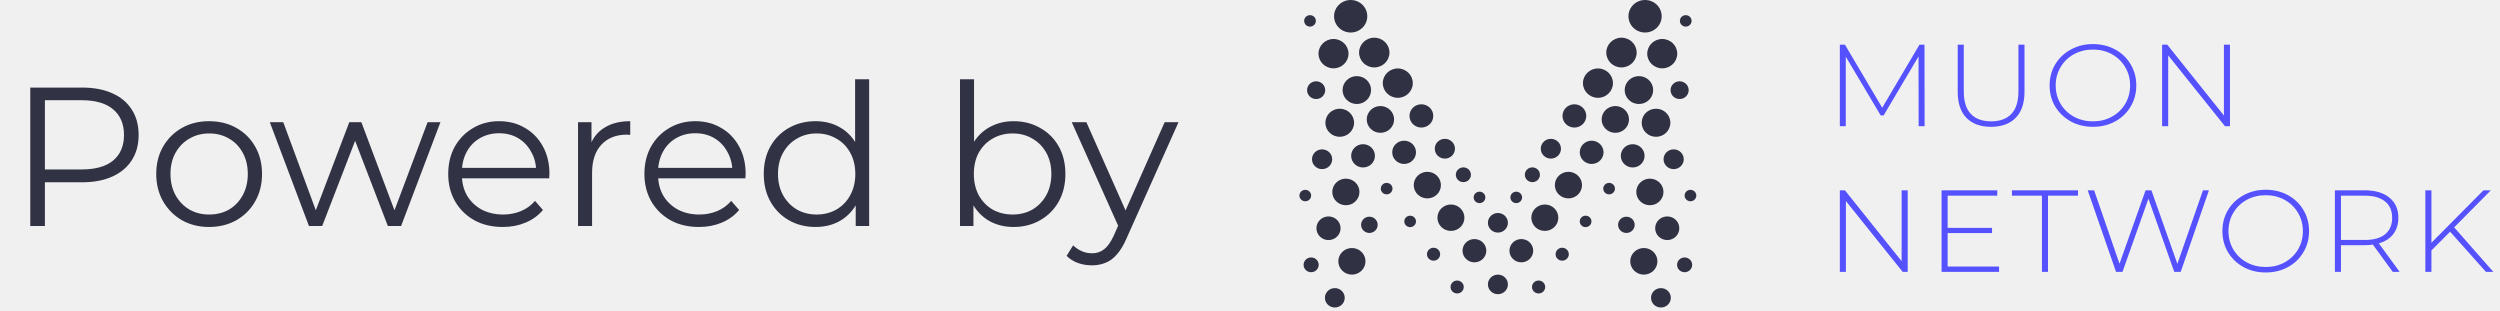
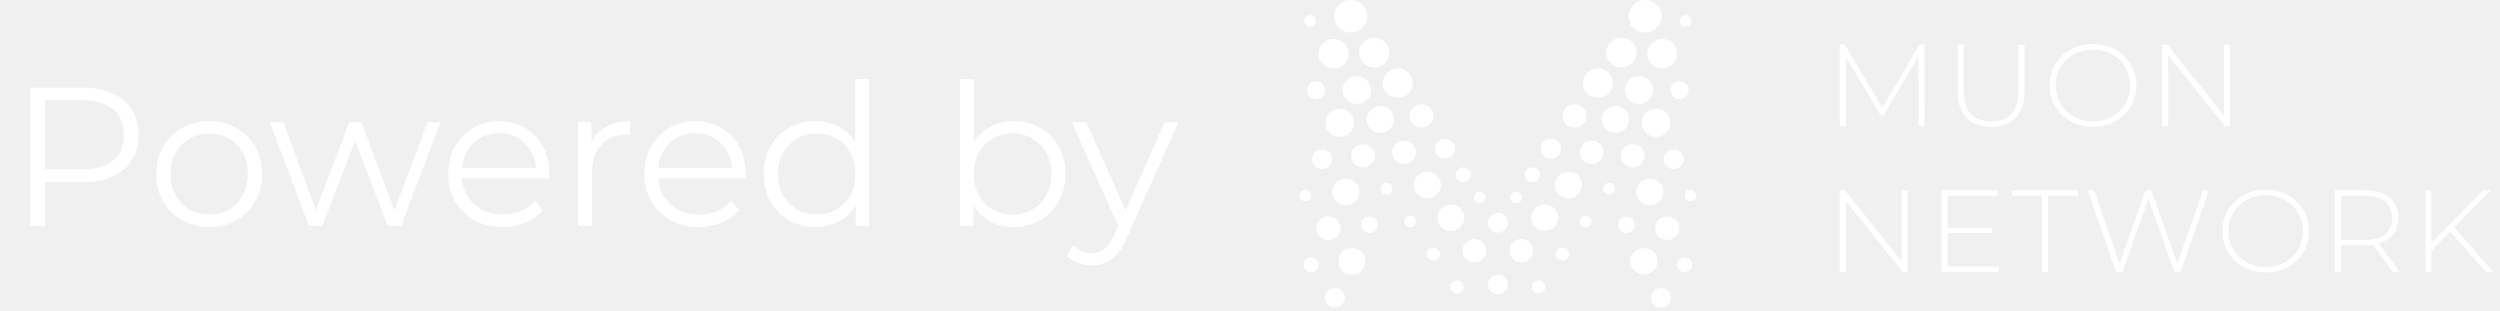
<svg xmlns="http://www.w3.org/2000/svg" width="177" height="22" viewBox="0 0 177 22" fill="none">
-   <path d="M2.143 16V6.2H5.811C6.642 6.2 7.356 6.335 7.953 6.606C8.55 6.867 9.008 7.25 9.325 7.754C9.652 8.249 9.815 8.851 9.815 9.56C9.815 10.251 9.652 10.848 9.325 11.352C9.008 11.847 8.55 12.229 7.953 12.5C7.356 12.771 6.642 12.906 5.811 12.906H2.717L3.179 12.416V16H2.143ZM3.179 12.5L2.717 11.996H5.783C6.763 11.996 7.505 11.786 8.009 11.366C8.522 10.937 8.779 10.335 8.779 9.56C8.779 8.776 8.522 8.169 8.009 7.74C7.505 7.311 6.763 7.096 5.783 7.096H2.717L3.179 6.606V12.5ZM14.8 16.07C14.091 16.07 13.451 15.911 12.882 15.594C12.322 15.267 11.879 14.824 11.552 14.264C11.225 13.695 11.062 13.046 11.062 12.318C11.062 11.581 11.225 10.932 11.552 10.372C11.879 9.812 12.322 9.373 12.882 9.056C13.442 8.739 14.081 8.58 14.8 8.58C15.528 8.58 16.172 8.739 16.732 9.056C17.301 9.373 17.745 9.812 18.062 10.372C18.389 10.932 18.552 11.581 18.552 12.318C18.552 13.046 18.389 13.695 18.062 14.264C17.745 14.824 17.301 15.267 16.732 15.594C16.163 15.911 15.519 16.07 14.8 16.07ZM14.8 15.188C15.332 15.188 15.803 15.071 16.214 14.838C16.625 14.595 16.947 14.259 17.18 13.83C17.423 13.391 17.544 12.887 17.544 12.318C17.544 11.739 17.423 11.235 17.18 10.806C16.947 10.377 16.625 10.045 16.214 9.812C15.803 9.569 15.337 9.448 14.814 9.448C14.291 9.448 13.825 9.569 13.414 9.812C13.003 10.045 12.677 10.377 12.434 10.806C12.191 11.235 12.07 11.739 12.07 12.318C12.07 12.887 12.191 13.391 12.434 13.83C12.677 14.259 13.003 14.595 13.414 14.838C13.825 15.071 14.287 15.188 14.8 15.188ZM21.874 16L19.102 8.65H20.054L22.574 15.468H22.14L24.73 8.65H25.584L28.146 15.468H27.712L30.274 8.65H31.184L28.398 16H27.46L24.996 9.588H25.29L22.812 16H21.874ZM35.598 16.07C34.833 16.07 34.16 15.911 33.582 15.594C33.003 15.267 32.55 14.824 32.224 14.264C31.897 13.695 31.734 13.046 31.734 12.318C31.734 11.59 31.888 10.946 32.196 10.386C32.513 9.826 32.943 9.387 33.484 9.07C34.035 8.743 34.651 8.58 35.332 8.58C36.023 8.58 36.634 8.739 37.166 9.056C37.707 9.364 38.132 9.803 38.44 10.372C38.748 10.932 38.902 11.581 38.902 12.318C38.902 12.365 38.897 12.416 38.888 12.472C38.888 12.519 38.888 12.57 38.888 12.626H32.49V11.884H38.356L37.964 12.178C37.964 11.646 37.847 11.175 37.614 10.764C37.39 10.344 37.082 10.017 36.69 9.784C36.298 9.551 35.845 9.434 35.332 9.434C34.828 9.434 34.375 9.551 33.974 9.784C33.572 10.017 33.26 10.344 33.036 10.764C32.812 11.184 32.7 11.665 32.7 12.206V12.36C32.7 12.92 32.821 13.415 33.064 13.844C33.316 14.264 33.661 14.595 34.1 14.838C34.548 15.071 35.056 15.188 35.626 15.188C36.074 15.188 36.489 15.109 36.872 14.95C37.264 14.791 37.6 14.549 37.88 14.222L38.44 14.866C38.113 15.258 37.703 15.557 37.208 15.762C36.722 15.967 36.186 16.07 35.598 16.07ZM40.925 16V8.65H41.877V10.652L41.779 10.302C41.984 9.742 42.33 9.317 42.815 9.028C43.3 8.729 43.902 8.58 44.621 8.58V9.546C44.584 9.546 44.546 9.546 44.509 9.546C44.472 9.537 44.434 9.532 44.397 9.532C43.622 9.532 43.016 9.77 42.577 10.246C42.138 10.713 41.919 11.38 41.919 12.248V16H40.925ZM49.489 16.07C48.723 16.07 48.051 15.911 47.472 15.594C46.894 15.267 46.441 14.824 46.114 14.264C45.788 13.695 45.624 13.046 45.624 12.318C45.624 11.59 45.779 10.946 46.087 10.386C46.404 9.826 46.833 9.387 47.374 9.07C47.925 8.743 48.541 8.58 49.222 8.58C49.913 8.58 50.525 8.739 51.056 9.056C51.598 9.364 52.023 9.803 52.331 10.372C52.639 10.932 52.792 11.581 52.792 12.318C52.792 12.365 52.788 12.416 52.779 12.472C52.779 12.519 52.779 12.57 52.779 12.626H46.38V11.884H52.246L51.855 12.178C51.855 11.646 51.738 11.175 51.505 10.764C51.281 10.344 50.972 10.017 50.581 9.784C50.188 9.551 49.736 9.434 49.222 9.434C48.718 9.434 48.266 9.551 47.864 9.784C47.463 10.017 47.151 10.344 46.926 10.764C46.703 11.184 46.59 11.665 46.59 12.206V12.36C46.59 12.92 46.712 13.415 46.955 13.844C47.206 14.264 47.552 14.595 47.99 14.838C48.438 15.071 48.947 15.188 49.517 15.188C49.965 15.188 50.38 15.109 50.763 14.95C51.154 14.791 51.49 14.549 51.77 14.222L52.331 14.866C52.004 15.258 51.593 15.557 51.099 15.762C50.613 15.967 50.077 16.07 49.489 16.07ZM57.742 16.07C57.042 16.07 56.412 15.911 55.852 15.594C55.301 15.277 54.867 14.838 54.55 14.278C54.232 13.709 54.074 13.055 54.074 12.318C54.074 11.571 54.232 10.918 54.55 10.358C54.867 9.798 55.301 9.364 55.852 9.056C56.412 8.739 57.042 8.58 57.742 8.58C58.386 8.58 58.96 8.725 59.464 9.014C59.977 9.303 60.383 9.728 60.682 10.288C60.99 10.839 61.144 11.515 61.144 12.318C61.144 13.111 60.994 13.788 60.696 14.348C60.397 14.908 59.991 15.337 59.478 15.636C58.974 15.925 58.395 16.07 57.742 16.07ZM57.812 15.188C58.334 15.188 58.801 15.071 59.212 14.838C59.632 14.595 59.958 14.259 60.192 13.83C60.434 13.391 60.556 12.887 60.556 12.318C60.556 11.739 60.434 11.235 60.192 10.806C59.958 10.377 59.632 10.045 59.212 9.812C58.801 9.569 58.334 9.448 57.812 9.448C57.298 9.448 56.836 9.569 56.426 9.812C56.015 10.045 55.688 10.377 55.446 10.806C55.203 11.235 55.082 11.739 55.082 12.318C55.082 12.887 55.203 13.391 55.446 13.83C55.688 14.259 56.015 14.595 56.426 14.838C56.836 15.071 57.298 15.188 57.812 15.188ZM60.584 16V13.788L60.682 12.304L60.542 10.82V5.612H61.536V16H60.584ZM71.762 16.07C71.118 16.07 70.539 15.925 70.026 15.636C69.513 15.337 69.107 14.908 68.808 14.348C68.509 13.788 68.36 13.111 68.36 12.318C68.36 11.515 68.509 10.839 68.808 10.288C69.116 9.728 69.527 9.303 70.04 9.014C70.553 8.725 71.127 8.58 71.762 8.58C72.462 8.58 73.087 8.739 73.638 9.056C74.198 9.364 74.637 9.798 74.954 10.358C75.271 10.918 75.43 11.571 75.43 12.318C75.43 13.055 75.271 13.709 74.954 14.278C74.637 14.838 74.198 15.277 73.638 15.594C73.087 15.911 72.462 16.07 71.762 16.07ZM67.968 16V5.612H68.962V10.82L68.822 12.304L68.92 13.788V16H67.968ZM71.692 15.188C72.215 15.188 72.681 15.071 73.092 14.838C73.503 14.595 73.829 14.259 74.072 13.83C74.315 13.391 74.436 12.887 74.436 12.318C74.436 11.739 74.315 11.235 74.072 10.806C73.829 10.377 73.503 10.045 73.092 9.812C72.681 9.569 72.215 9.448 71.692 9.448C71.169 9.448 70.698 9.569 70.278 9.812C69.867 10.045 69.541 10.377 69.298 10.806C69.065 11.235 68.948 11.739 68.948 12.318C68.948 12.887 69.065 13.391 69.298 13.83C69.541 14.259 69.867 14.595 70.278 14.838C70.698 15.071 71.169 15.188 71.692 15.188ZM77.307 18.786C76.962 18.786 76.631 18.73 76.313 18.618C76.005 18.506 75.739 18.338 75.515 18.114L75.977 17.372C76.164 17.549 76.365 17.685 76.579 17.778C76.803 17.881 77.051 17.932 77.321 17.932C77.648 17.932 77.928 17.839 78.161 17.652C78.404 17.475 78.633 17.157 78.847 16.7L79.323 15.622L79.435 15.468L82.459 8.65H83.439L79.757 16.882C79.552 17.358 79.323 17.736 79.071 18.016C78.829 18.296 78.563 18.492 78.273 18.604C77.984 18.725 77.662 18.786 77.307 18.786ZM79.267 16.21L75.879 8.65H76.915L79.911 15.398L79.267 16.21Z" fill="#323245" />
-   <g clip-path="url(#clip0_3171_4909)">
-     <path d="M135.84 8.937L135.832 3.996L133.362 8.17H133.151L130.681 4.012V8.937H130.26V3.162H130.622L133.261 7.626L135.899 3.162H136.253L136.262 8.937H135.84ZM140.966 8.979C140.219 8.979 139.637 8.767 139.221 8.343C138.811 7.92 138.606 7.301 138.606 6.487V3.162H139.036V6.471C139.036 7.18 139.201 7.711 139.533 8.063C139.865 8.415 140.345 8.591 140.974 8.591C141.598 8.591 142.076 8.415 142.408 8.063C142.739 7.711 142.905 7.18 142.905 6.471V3.162H143.335V6.487C143.335 7.301 143.127 7.92 142.711 8.343C142.295 8.767 141.713 8.979 140.966 8.979ZM148.182 8.979C147.603 8.979 147.08 8.852 146.614 8.599C146.147 8.341 145.779 7.989 145.509 7.543C145.245 7.098 145.113 6.6 145.113 6.05C145.113 5.5 145.245 5.002 145.509 4.557C145.779 4.111 146.147 3.762 146.614 3.509C147.08 3.25 147.603 3.121 148.182 3.121C148.76 3.121 149.283 3.248 149.75 3.501C150.216 3.754 150.581 4.103 150.845 4.548C151.115 4.994 151.25 5.494 151.25 6.05C151.25 6.605 151.115 7.106 150.845 7.551C150.581 7.997 150.216 8.346 149.75 8.599C149.283 8.852 148.76 8.979 148.182 8.979ZM148.182 8.591C148.676 8.591 149.123 8.481 149.522 8.261C149.921 8.041 150.236 7.738 150.466 7.353C150.697 6.963 150.812 6.528 150.812 6.05C150.812 5.571 150.697 5.14 150.466 4.755C150.236 4.364 149.921 4.059 149.522 3.839C149.123 3.619 148.676 3.509 148.182 3.509C147.687 3.509 147.237 3.619 146.833 3.839C146.434 4.059 146.119 4.364 145.889 4.755C145.658 5.14 145.543 5.571 145.543 6.05C145.543 6.528 145.658 6.963 145.889 7.353C146.119 7.738 146.434 8.041 146.833 8.261C147.237 8.481 147.687 8.591 148.182 8.591ZM157.883 3.162V8.937H157.529L153.508 3.921V8.937H153.078V3.162H153.441L157.453 8.178V3.162H157.883ZM135.065 13.475V19.25H134.711L130.69 14.234V19.25H130.26V13.475H130.622L134.635 18.491V13.475H135.065ZM141.534 18.87V19.25H137.463V13.475H141.408V13.854H137.892V16.131H141.037V16.503H137.892V18.87H141.534ZM144.568 13.854H142.444V13.475H147.123V13.854H144.998V19.25H144.568V13.854ZM156.392 13.475L154.394 19.25H153.938L152.109 14.069L150.272 19.25H149.816L147.81 13.475H148.265L150.061 18.672L151.907 13.475H152.32L154.158 18.681L155.97 13.475H156.392ZM160.414 19.291C159.835 19.291 159.312 19.165 158.846 18.912C158.38 18.653 158.011 18.301 157.742 17.856C157.478 17.41 157.346 16.912 157.346 16.362C157.346 15.812 157.478 15.315 157.742 14.869C158.011 14.424 158.38 14.074 158.846 13.821C159.312 13.563 159.835 13.434 160.414 13.434C160.993 13.434 161.515 13.56 161.982 13.813C162.448 14.066 162.813 14.415 163.077 14.861C163.347 15.306 163.482 15.807 163.482 16.362C163.482 16.918 163.347 17.418 163.077 17.864C162.813 18.309 162.448 18.659 161.982 18.912C161.515 19.165 160.993 19.291 160.414 19.291ZM160.414 18.903C160.909 18.903 161.355 18.793 161.754 18.573C162.153 18.353 162.468 18.051 162.698 17.666C162.929 17.275 163.044 16.841 163.044 16.362C163.044 15.884 162.929 15.452 162.698 15.067C162.468 14.677 162.153 14.371 161.754 14.151C161.355 13.931 160.909 13.821 160.414 13.821C159.919 13.821 159.47 13.931 159.065 14.151C158.666 14.371 158.351 14.677 158.121 15.067C157.891 15.452 157.775 15.884 157.775 16.362C157.775 16.841 157.891 17.275 158.121 17.666C158.351 18.051 158.666 18.353 159.065 18.573C159.47 18.793 159.919 18.903 160.414 18.903ZM169.408 19.25L168 17.319C167.792 17.347 167.601 17.361 167.427 17.361H165.741V19.25H165.311V13.475H167.427C168.168 13.475 168.75 13.648 169.172 13.995C169.593 14.336 169.804 14.811 169.804 15.422C169.804 15.878 169.683 16.263 169.441 16.577C169.205 16.885 168.865 17.102 168.421 17.229L169.896 19.25H169.408ZM167.427 16.989C168.056 16.989 168.536 16.855 168.868 16.585C169.2 16.31 169.365 15.922 169.365 15.422C169.365 14.921 169.2 14.536 168.868 14.267C168.536 13.992 168.056 13.854 167.427 13.854H165.741V16.989H167.427ZM173.469 16.404L172.145 17.732V19.25H171.715V13.475H172.145V17.187L175.829 13.475H176.352L173.755 16.098L176.529 19.25H176.006L173.469 16.404Z" fill="#5551FF" />
-     <path d="M92.414 14.25C92.643 14.25 92.829 14.069 92.829 13.845C92.829 13.621 92.643 13.44 92.414 13.44C92.186 13.44 92 13.621 92 13.845C92 14.069 92.186 14.25 92.414 14.25Z" fill="#313144" />
-     <path d="M98.175 13.76C98.403 13.76 98.589 13.578 98.589 13.354C98.589 13.13 98.403 12.949 98.175 12.949C97.946 12.949 97.76 13.13 97.76 13.354C97.76 13.578 97.946 13.76 98.175 13.76Z" fill="#313144" />
-     <path d="M99.839 16.081C100.067 16.081 100.253 15.9 100.253 15.676C100.253 15.452 100.067 15.271 99.839 15.271C99.61 15.271 99.424 15.452 99.424 15.676C99.424 15.9 99.61 16.081 99.839 16.081Z" fill="#313144" />
-     <path d="M104.75 14.381C104.979 14.381 105.165 14.2 105.165 13.976C105.165 13.752 104.979 13.57 104.75 13.57C104.521 13.57 104.336 13.752 104.336 13.976C104.336 14.2 104.521 14.381 104.75 14.381Z" fill="#313144" />
-     <path d="M92.748 1.884C92.977 1.884 93.163 1.702 93.163 1.478C93.163 1.254 92.977 1.073 92.748 1.073C92.519 1.073 92.334 1.254 92.334 1.478C92.334 1.702 92.519 1.884 92.748 1.884Z" fill="#313144" />
-     <path d="M93.183 7.011C93.537 7.011 93.825 6.729 93.825 6.383C93.825 6.036 93.537 5.755 93.183 5.755C92.829 5.755 92.541 6.036 92.541 6.383C92.541 6.729 92.829 7.011 93.183 7.011Z" fill="#313144" />
-     <path d="M103.607 12.896C103.902 12.896 104.141 12.662 104.141 12.373C104.141 12.084 103.902 11.85 103.607 11.85C103.312 11.85 103.072 12.084 103.072 12.373C103.072 12.662 103.312 12.896 103.607 12.896Z" fill="#313144" />
-     <path d="M92.829 19.273C93.124 19.273 93.363 19.039 93.363 18.75C93.363 18.461 93.124 18.227 92.829 18.227C92.533 18.227 92.294 18.461 92.294 18.75C92.294 19.039 92.533 19.273 92.829 19.273Z" fill="#313144" />
-     <path d="M96.952 16.493C97.277 16.493 97.54 16.236 97.54 15.918C97.54 15.6 97.277 15.342 96.952 15.342C96.627 15.342 96.364 15.6 96.364 15.918C96.364 16.236 96.627 16.493 96.952 16.493Z" fill="#313144" />
-     <path d="M101.496 18.456C101.754 18.456 101.963 18.251 101.963 17.998C101.963 17.745 101.754 17.54 101.496 17.54C101.237 17.54 101.028 17.745 101.028 17.998C101.028 18.251 101.237 18.456 101.496 18.456Z" fill="#313144" />
-     <path d="M94.506 21.771C94.893 21.771 95.207 21.464 95.207 21.085C95.207 20.705 94.893 20.398 94.506 20.398C94.118 20.398 93.804 20.705 93.804 21.085C93.804 21.464 94.118 21.771 94.506 21.771Z" fill="#313144" />
-     <path d="M97.299 4.774C97.893 4.774 98.375 4.303 98.375 3.721C98.375 3.14 97.893 2.668 97.299 2.668C96.705 2.668 96.223 3.14 96.223 3.721C96.223 4.303 96.705 4.774 97.299 4.774Z" fill="#313144" />
-     <path d="M95.628 2.302C96.278 2.302 96.804 1.787 96.804 1.151C96.804 0.515 96.278 0 95.628 0C94.979 0 94.452 0.515 94.452 1.151C94.452 1.787 94.979 2.302 95.628 2.302Z" fill="#313144" />
-     <path d="M96.063 7.364C96.62 7.364 97.072 6.922 97.072 6.376C97.072 5.831 96.62 5.389 96.063 5.389C95.505 5.389 95.054 5.831 95.054 6.376C95.054 6.922 95.505 7.364 96.063 7.364Z" fill="#313144" />
-     <path d="M98.963 6.926C99.55 6.926 100.026 6.46 100.026 5.886C100.026 5.312 99.55 4.846 98.963 4.846C98.377 4.846 97.901 5.312 97.901 5.886C97.901 6.46 98.377 6.926 98.963 6.926Z" fill="#313144" />
-     <path d="M94.853 9.685C95.414 9.685 95.869 9.24 95.869 8.691C95.869 8.142 95.414 7.697 94.853 7.697C94.292 7.697 93.837 8.142 93.837 8.691C93.837 9.24 94.292 9.685 94.853 9.685Z" fill="#313144" />
-     <path d="M97.734 9.404C98.269 9.404 98.703 8.98 98.703 8.456C98.703 7.932 98.269 7.508 97.734 7.508C97.198 7.508 96.765 7.932 96.765 8.456C96.765 8.98 97.198 9.404 97.734 9.404Z" fill="#313144" />
-     <path d="M100.634 9.031C101.099 9.031 101.476 8.662 101.476 8.207C101.476 7.752 101.099 7.383 100.634 7.383C100.169 7.383 99.792 7.752 99.792 8.207C99.792 8.662 100.169 9.031 100.634 9.031Z" fill="#313144" />
-     <path d="M99.411 11.608C99.876 11.608 100.253 11.239 100.253 10.784C100.253 10.329 99.876 9.96 99.411 9.96C98.946 9.96 98.569 10.329 98.569 10.784C98.569 11.239 98.946 11.608 99.411 11.608Z" fill="#313144" />
-     <path d="M96.504 11.857C96.969 11.857 97.346 11.488 97.346 11.033C97.346 10.578 96.969 10.209 96.504 10.209C96.039 10.209 95.662 10.578 95.662 11.033C95.662 11.488 96.039 11.857 96.504 11.857Z" fill="#313144" />
-     <path d="M95.288 14.531C95.819 14.531 96.25 14.11 96.25 13.59C96.25 13.07 95.819 12.648 95.288 12.648C94.757 12.648 94.326 13.07 94.326 13.59C94.326 14.11 94.757 14.531 95.288 14.531Z" fill="#313144" />
-     <path d="M94.058 16.997C94.53 16.997 94.913 16.622 94.913 16.16C94.913 15.698 94.53 15.323 94.058 15.323C93.586 15.323 93.203 15.698 93.203 16.16C93.203 16.622 93.586 16.997 94.058 16.997Z" fill="#313144" />
-     <path d="M102.725 16.349C103.253 16.349 103.681 15.931 103.681 15.414C103.681 14.898 103.253 14.479 102.725 14.479C102.197 14.479 101.77 14.898 101.77 15.414C101.77 15.931 102.197 16.349 102.725 16.349Z" fill="#313144" />
-     <path d="M101.055 14.047C101.586 14.047 102.017 13.626 102.017 13.106C102.017 12.586 101.586 12.164 101.055 12.164C100.523 12.164 100.092 12.586 100.092 13.106C100.092 13.626 100.523 14.047 101.055 14.047Z" fill="#313144" />
-     <path d="M95.715 19.443C96.247 19.443 96.677 19.021 96.677 18.501C96.677 17.981 96.247 17.56 95.715 17.56C95.184 17.56 94.753 17.981 94.753 18.501C94.753 19.021 95.184 19.443 95.715 19.443Z" fill="#313144" />
-     <path d="M93.604 11.974C93.999 11.974 94.319 11.661 94.319 11.274C94.319 10.888 93.999 10.575 93.604 10.575C93.209 10.575 92.889 10.888 92.889 11.274C92.889 11.661 93.209 11.974 93.604 11.974Z" fill="#313144" />
-     <path d="M102.297 11.229C102.692 11.229 103.012 10.915 103.012 10.529C103.012 10.142 102.692 9.829 102.297 9.829C101.902 9.829 101.582 10.142 101.582 10.529C101.582 10.915 101.902 11.229 102.297 11.229Z" fill="#313144" />
-     <path d="M94.412 4.839C94.999 4.839 95.475 4.374 95.475 3.8C95.475 3.225 94.999 2.76 94.412 2.76C93.825 2.76 93.35 3.225 93.35 3.8C93.35 4.374 93.825 4.839 94.412 4.839Z" fill="#313144" />
-     <path d="M119.685 14.25C119.914 14.25 120.099 14.069 120.099 13.845C120.099 13.621 119.914 13.44 119.685 13.44C119.456 13.44 119.271 13.621 119.271 13.845C119.271 14.069 119.456 14.25 119.685 14.25Z" fill="#313144" />
-     <path d="M113.925 13.76C114.153 13.76 114.339 13.578 114.339 13.354C114.339 13.13 114.153 12.949 113.925 12.949C113.696 12.949 113.51 13.13 113.51 13.354C113.51 13.578 113.696 13.76 113.925 13.76Z" fill="#313144" />
-     <path d="M112.261 16.081C112.49 16.081 112.675 15.9 112.675 15.676C112.675 15.452 112.49 15.271 112.261 15.271C112.032 15.271 111.847 15.452 111.847 15.676C111.847 15.9 112.032 16.081 112.261 16.081Z" fill="#313144" />
-     <path d="M107.349 14.381C107.578 14.381 107.764 14.2 107.764 13.976C107.764 13.752 107.578 13.57 107.349 13.57C107.121 13.57 106.935 13.752 106.935 13.976C106.935 14.2 107.121 14.381 107.349 14.381Z" fill="#313144" />
-     <path d="M119.351 1.884C119.58 1.884 119.765 1.702 119.765 1.478C119.765 1.254 119.58 1.073 119.351 1.073C119.122 1.073 118.937 1.254 118.937 1.478C118.937 1.702 119.122 1.884 119.351 1.884Z" fill="#313144" />
-     <path d="M118.916 7.011C119.271 7.011 119.558 6.729 119.558 6.383C119.558 6.036 119.271 5.755 118.916 5.755C118.562 5.755 118.275 6.036 118.275 6.383C118.275 6.729 118.562 7.011 118.916 7.011Z" fill="#313144" />
-     <path d="M108.492 12.896C108.787 12.896 109.027 12.662 109.027 12.373C109.027 12.084 108.787 11.85 108.492 11.85C108.197 11.85 107.958 12.084 107.958 12.373C107.958 12.662 108.197 12.896 108.492 12.896Z" fill="#313144" />
-     <path d="M119.271 19.273C119.566 19.273 119.806 19.039 119.806 18.75C119.806 18.461 119.566 18.227 119.271 18.227C118.976 18.227 118.736 18.461 118.736 18.75C118.736 19.039 118.976 19.273 119.271 19.273Z" fill="#313144" />
-     <path d="M115.148 16.493C115.472 16.493 115.736 16.236 115.736 15.918C115.736 15.6 115.472 15.342 115.148 15.342C114.823 15.342 114.56 15.6 114.56 15.918C114.56 16.236 114.823 16.493 115.148 16.493Z" fill="#313144" />
-     <path d="M110.604 18.456C110.862 18.456 111.071 18.251 111.071 17.998C111.071 17.745 110.862 17.54 110.604 17.54C110.345 17.54 110.136 17.745 110.136 17.998C110.136 18.251 110.345 18.456 110.604 18.456Z" fill="#313144" />
-     <path d="M117.593 21.771C117.981 21.771 118.295 21.464 118.295 21.085C118.295 20.705 117.981 20.398 117.593 20.398C117.206 20.398 116.892 20.705 116.892 21.085C116.892 21.464 117.206 21.771 117.593 21.771Z" fill="#313144" />
-     <path d="M114.8 4.774C115.395 4.774 115.876 4.303 115.876 3.721C115.876 3.14 115.395 2.668 114.8 2.668C114.206 2.668 113.725 3.14 113.725 3.721C113.725 4.303 114.206 4.774 114.8 4.774Z" fill="#313144" />
-     <path d="M116.471 2.302C117.121 2.302 117.647 1.787 117.647 1.151C117.647 0.515 117.121 0 116.471 0C115.821 0 115.295 0.515 115.295 1.151C115.295 1.787 115.821 2.302 116.471 2.302Z" fill="#313144" />
-     <path d="M116.036 7.364C116.594 7.364 117.045 6.922 117.045 6.376C117.045 5.831 116.594 5.389 116.036 5.389C115.479 5.389 115.027 5.831 115.027 6.376C115.027 6.922 115.479 7.364 116.036 7.364Z" fill="#313144" />
-     <path d="M113.136 6.926C113.723 6.926 114.198 6.46 114.198 5.886C114.198 5.312 113.723 4.846 113.136 4.846C112.549 4.846 112.073 5.312 112.073 5.886C112.073 6.46 112.549 6.926 113.136 6.926Z" fill="#313144" />
-     <path d="M117.246 9.685C117.807 9.685 118.262 9.24 118.262 8.691C118.262 8.142 117.807 7.697 117.246 7.697C116.685 7.697 116.23 8.142 116.23 8.691C116.23 9.24 116.685 9.685 117.246 9.685Z" fill="#313144" />
-     <path d="M114.365 9.404C114.901 9.404 115.334 8.98 115.334 8.456C115.334 7.932 114.901 7.508 114.365 7.508C113.83 7.508 113.396 7.932 113.396 8.456C113.396 8.98 113.83 9.404 114.365 9.404Z" fill="#313144" />
-     <path d="M111.466 9.031C111.93 9.031 112.308 8.662 112.308 8.207C112.308 7.752 111.93 7.383 111.466 7.383C111 7.383 110.624 7.752 110.624 8.207C110.624 8.662 111 9.031 111.466 9.031Z" fill="#313144" />
-     <path d="M112.689 11.608C113.154 11.608 113.531 11.239 113.531 10.784C113.531 10.329 113.154 9.96 112.689 9.96C112.224 9.96 111.847 10.329 111.847 10.784C111.847 11.239 112.224 11.608 112.689 11.608Z" fill="#313144" />
-     <path d="M115.595 11.857C116.06 11.857 116.437 11.488 116.437 11.033C116.437 10.578 116.06 10.209 115.595 10.209C115.13 10.209 114.753 10.578 114.753 11.033C114.753 11.488 115.13 11.857 115.595 11.857Z" fill="#313144" />
-     <path d="M116.811 14.531C117.343 14.531 117.774 14.11 117.774 13.59C117.774 13.07 117.343 12.648 116.811 12.648C116.28 12.648 115.849 13.07 115.849 13.59C115.849 14.11 116.28 14.531 116.811 14.531Z" fill="#313144" />
-     <path d="M118.041 16.997C118.513 16.997 118.896 16.622 118.896 16.16C118.896 15.698 118.513 15.323 118.041 15.323C117.568 15.323 117.186 15.698 117.186 16.16C117.186 16.622 117.568 16.997 118.041 16.997Z" fill="#313144" />
-     <path d="M109.374 16.349C109.902 16.349 110.33 15.931 110.33 15.414C110.33 14.898 109.902 14.479 109.374 14.479C108.846 14.479 108.418 14.898 108.418 15.414C108.418 15.931 108.846 16.349 109.374 16.349Z" fill="#313144" />
-     <path d="M111.045 14.047C111.576 14.047 112.007 13.626 112.007 13.106C112.007 12.586 111.576 12.164 111.045 12.164C110.513 12.164 110.083 12.586 110.083 13.106C110.083 13.626 110.513 14.047 111.045 14.047Z" fill="#313144" />
-     <path d="M116.384 19.443C116.915 19.443 117.346 19.021 117.346 18.501C117.346 17.981 116.915 17.56 116.384 17.56C115.852 17.56 115.421 17.981 115.421 18.501C115.421 19.021 115.852 19.443 116.384 19.443Z" fill="#313144" />
-     <path d="M118.495 11.974C118.89 11.974 119.21 11.661 119.21 11.274C119.21 10.888 118.89 10.575 118.495 10.575C118.1 10.575 117.78 10.888 117.78 11.274C117.78 11.661 118.1 11.974 118.495 11.974Z" fill="#313144" />
-     <path d="M109.802 11.229C110.197 11.229 110.517 10.915 110.517 10.529C110.517 10.142 110.197 9.829 109.802 9.829C109.407 9.829 109.087 10.142 109.087 10.529C109.087 10.915 109.407 11.229 109.802 11.229Z" fill="#313144" />
-     <path d="M117.687 4.839C118.274 4.839 118.749 4.374 118.749 3.8C118.749 3.225 118.274 2.76 117.687 2.76C117.1 2.76 116.625 3.225 116.625 3.8C116.625 4.374 117.1 4.839 117.687 4.839Z" fill="#313144" />
-     <path d="M104.389 18.573C104.854 18.573 105.231 18.204 105.231 17.749C105.231 17.294 104.854 16.925 104.389 16.925C103.924 16.925 103.547 17.294 103.547 17.749C103.547 18.204 103.924 18.573 104.389 18.573Z" fill="#313144" />
-     <path d="M107.71 18.573C108.175 18.573 108.552 18.204 108.552 17.749C108.552 17.294 108.175 16.925 107.71 16.925C107.245 16.925 106.868 17.294 106.868 17.749C106.868 18.204 107.245 18.573 107.71 18.573Z" fill="#313144" />
-     <path d="M106.053 16.467C106.444 16.467 106.761 16.157 106.761 15.774C106.761 15.391 106.444 15.081 106.053 15.081C105.661 15.081 105.344 15.391 105.344 15.774C105.344 16.157 105.661 16.467 106.053 16.467Z" fill="#313144" />
-     <path d="M103.167 20.777C103.425 20.777 103.634 20.572 103.634 20.319C103.634 20.066 103.425 19.861 103.167 19.861C102.908 19.861 102.699 20.066 102.699 20.319C102.699 20.572 102.908 20.777 103.167 20.777Z" fill="#313144" />
-     <path d="M108.933 20.777C109.191 20.777 109.4 20.572 109.4 20.319C109.4 20.066 109.191 19.861 108.933 19.861C108.674 19.861 108.465 20.066 108.465 20.319C108.465 20.572 108.674 20.777 108.933 20.777Z" fill="#313144" />
-     <path d="M106.053 20.829C106.444 20.829 106.761 20.519 106.761 20.136C106.761 19.753 106.444 19.443 106.053 19.443C105.661 19.443 105.344 19.753 105.344 20.136C105.344 20.519 105.661 20.829 106.053 20.829Z" fill="#313144" />
+   <path d="M2.143 16V6.2H5.811C6.642 6.2 7.356 6.335 7.953 6.606C8.55 6.867 9.008 7.25 9.325 7.754C9.652 8.249 9.815 8.851 9.815 9.56C9.815 10.251 9.652 10.848 9.325 11.352C9.008 11.847 8.55 12.229 7.953 12.5C7.356 12.771 6.642 12.906 5.811 12.906H2.717L3.179 12.416V16H2.143ZM3.179 12.5L2.717 11.996H5.783C6.763 11.996 7.505 11.786 8.009 11.366C8.522 10.937 8.779 10.335 8.779 9.56C8.779 8.776 8.522 8.169 8.009 7.74C7.505 7.311 6.763 7.096 5.783 7.096H2.717L3.179 6.606V12.5ZM14.8 16.07C14.091 16.07 13.451 15.911 12.882 15.594C12.322 15.267 11.879 14.824 11.552 14.264C11.225 13.695 11.062 13.046 11.062 12.318C11.062 11.581 11.225 10.932 11.552 10.372C11.879 9.812 12.322 9.373 12.882 9.056C13.442 8.739 14.081 8.58 14.8 8.58C15.528 8.58 16.172 8.739 16.732 9.056C17.301 9.373 17.745 9.812 18.062 10.372C18.389 10.932 18.552 11.581 18.552 12.318C18.552 13.046 18.389 13.695 18.062 14.264C17.745 14.824 17.301 15.267 16.732 15.594C16.163 15.911 15.519 16.07 14.8 16.07ZM14.8 15.188C15.332 15.188 15.803 15.071 16.214 14.838C16.625 14.595 16.947 14.259 17.18 13.83C17.423 13.391 17.544 12.887 17.544 12.318C17.544 11.739 17.423 11.235 17.18 10.806C16.947 10.377 16.625 10.045 16.214 9.812C15.803 9.569 15.337 9.448 14.814 9.448C14.291 9.448 13.825 9.569 13.414 9.812C13.003 10.045 12.677 10.377 12.434 10.806C12.191 11.235 12.07 11.739 12.07 12.318C12.07 12.887 12.191 13.391 12.434 13.83C12.677 14.259 13.003 14.595 13.414 14.838C13.825 15.071 14.287 15.188 14.8 15.188ZM21.874 16L19.102 8.65H20.054L22.574 15.468H22.14L24.73 8.65H25.584L28.146 15.468H27.712L30.274 8.65H31.184L28.398 16H27.46L24.996 9.588H25.29L22.812 16H21.874ZM35.598 16.07C34.833 16.07 34.16 15.911 33.582 15.594C33.003 15.267 32.55 14.824 32.224 14.264C31.897 13.695 31.734 13.046 31.734 12.318C31.734 11.59 31.888 10.946 32.196 10.386C32.513 9.826 32.943 9.387 33.484 9.07C34.035 8.743 34.651 8.58 35.332 8.58C36.023 8.58 36.634 8.739 37.166 9.056C37.707 9.364 38.132 9.803 38.44 10.372C38.748 10.932 38.902 11.581 38.902 12.318C38.902 12.365 38.897 12.416 38.888 12.472C38.888 12.519 38.888 12.57 38.888 12.626H32.49V11.884H38.356L37.964 12.178C37.964 11.646 37.847 11.175 37.614 10.764C37.39 10.344 37.082 10.017 36.69 9.784C36.298 9.551 35.845 9.434 35.332 9.434C34.828 9.434 34.375 9.551 33.974 9.784C33.572 10.017 33.26 10.344 33.036 10.764C32.812 11.184 32.7 11.665 32.7 12.206V12.36C32.7 12.92 32.821 13.415 33.064 13.844C33.316 14.264 33.661 14.595 34.1 14.838C34.548 15.071 35.056 15.188 35.626 15.188C36.074 15.188 36.489 15.109 36.872 14.95C37.264 14.791 37.6 14.549 37.88 14.222L38.44 14.866C38.113 15.258 37.703 15.557 37.208 15.762C36.722 15.967 36.186 16.07 35.598 16.07ZM40.925 16V8.65H41.877V10.652L41.779 10.302C41.984 9.742 42.33 9.317 42.815 9.028C43.3 8.729 43.902 8.58 44.621 8.58V9.546C44.584 9.546 44.546 9.546 44.509 9.546C44.472 9.537 44.434 9.532 44.397 9.532C43.622 9.532 43.016 9.77 42.577 10.246C42.138 10.713 41.919 11.38 41.919 12.248V16H40.925ZM49.489 16.07C48.723 16.07 48.051 15.911 47.472 15.594C46.894 15.267 46.441 14.824 46.114 14.264C45.788 13.695 45.624 13.046 45.624 12.318C45.624 11.59 45.779 10.946 46.087 10.386C46.404 9.826 46.833 9.387 47.374 9.07C47.925 8.743 48.541 8.58 49.222 8.58C49.913 8.58 50.525 8.739 51.056 9.056C51.598 9.364 52.023 9.803 52.331 10.372C52.639 10.932 52.792 11.581 52.792 12.318C52.792 12.365 52.788 12.416 52.779 12.472C52.779 12.519 52.779 12.57 52.779 12.626H46.38V11.884H52.246L51.855 12.178C51.855 11.646 51.738 11.175 51.505 10.764C51.281 10.344 50.972 10.017 50.581 9.784C50.188 9.551 49.736 9.434 49.222 9.434C48.718 9.434 48.266 9.551 47.864 9.784C47.463 10.017 47.151 10.344 46.926 10.764C46.703 11.184 46.59 11.665 46.59 12.206V12.36C46.59 12.92 46.712 13.415 46.955 13.844C47.206 14.264 47.552 14.595 47.99 14.838C48.438 15.071 48.947 15.188 49.517 15.188C49.965 15.188 50.38 15.109 50.763 14.95C51.154 14.791 51.49 14.549 51.77 14.222L52.331 14.866C52.004 15.258 51.593 15.557 51.099 15.762C50.613 15.967 50.077 16.07 49.489 16.07ZM57.742 16.07C57.042 16.07 56.412 15.911 55.852 15.594C55.301 15.277 54.867 14.838 54.55 14.278C54.232 13.709 54.074 13.055 54.074 12.318C54.074 11.571 54.232 10.918 54.55 10.358C54.867 9.798 55.301 9.364 55.852 9.056C56.412 8.739 57.042 8.58 57.742 8.58C58.386 8.58 58.96 8.725 59.464 9.014C59.977 9.303 60.383 9.728 60.682 10.288C60.99 10.839 61.144 11.515 61.144 12.318C61.144 13.111 60.994 13.788 60.696 14.348C60.397 14.908 59.991 15.337 59.478 15.636C58.974 15.925 58.395 16.07 57.742 16.07ZM57.812 15.188C58.334 15.188 58.801 15.071 59.212 14.838C59.632 14.595 59.958 14.259 60.192 13.83C60.434 13.391 60.556 12.887 60.556 12.318C60.556 11.739 60.434 11.235 60.192 10.806C59.958 10.377 59.632 10.045 59.212 9.812C58.801 9.569 58.334 9.448 57.812 9.448C57.298 9.448 56.836 9.569 56.426 9.812C56.015 10.045 55.688 10.377 55.446 10.806C55.203 11.235 55.082 11.739 55.082 12.318C55.082 12.887 55.203 13.391 55.446 13.83C55.688 14.259 56.015 14.595 56.426 14.838C56.836 15.071 57.298 15.188 57.812 15.188ZM60.584 16V13.788L60.682 12.304L60.542 10.82V5.612H61.536V16H60.584ZM71.762 16.07C71.118 16.07 70.539 15.925 70.026 15.636C69.513 15.337 69.107 14.908 68.808 14.348C68.509 13.788 68.36 13.111 68.36 12.318C68.36 11.515 68.509 10.839 68.808 10.288C69.116 9.728 69.527 9.303 70.04 9.014C70.553 8.725 71.127 8.58 71.762 8.58C72.462 8.58 73.087 8.739 73.638 9.056C74.198 9.364 74.637 9.798 74.954 10.358C75.271 10.918 75.43 11.571 75.43 12.318C75.43 13.055 75.271 13.709 74.954 14.278C74.637 14.838 74.198 15.277 73.638 15.594C73.087 15.911 72.462 16.07 71.762 16.07ZM67.968 16V5.612H68.962V10.82L68.822 12.304L68.92 13.788V16H67.968ZM71.692 15.188C72.215 15.188 72.681 15.071 73.092 14.838C73.503 14.595 73.829 14.259 74.072 13.83C74.315 13.391 74.436 12.887 74.436 12.318C74.436 11.739 74.315 11.235 74.072 10.806C73.829 10.377 73.503 10.045 73.092 9.812C72.681 9.569 72.215 9.448 71.692 9.448C71.169 9.448 70.698 9.569 70.278 9.812C69.867 10.045 69.541 10.377 69.298 10.806C69.065 11.235 68.948 11.739 68.948 12.318C68.948 12.887 69.065 13.391 69.298 13.83C69.541 14.259 69.867 14.595 70.278 14.838C70.698 15.071 71.169 15.188 71.692 15.188ZM77.307 18.786C76.962 18.786 76.631 18.73 76.313 18.618C76.005 18.506 75.739 18.338 75.515 18.114L75.977 17.372C76.164 17.549 76.365 17.685 76.579 17.778C76.803 17.881 77.051 17.932 77.321 17.932C77.648 17.932 77.928 17.839 78.161 17.652C78.404 17.475 78.633 17.157 78.847 16.7L79.323 15.622L79.435 15.468L82.459 8.65H83.439L79.757 16.882C79.552 17.358 79.323 17.736 79.071 18.016C78.829 18.296 78.563 18.492 78.273 18.604C77.984 18.725 77.662 18.786 77.307 18.786ZM79.267 16.21L75.879 8.65H76.915L79.911 15.398L79.267 16.21Z" fill="white" />
+   <g clip-path="url(#clip0_4605_4488)">
+     <path d="M135.84 8.937L135.832 3.996L133.362 8.17H133.151L130.681 4.012V8.937H130.26V3.162H130.622L133.261 7.626L135.899 3.162H136.253L136.262 8.937H135.84ZM140.966 8.979C140.219 8.979 139.637 8.767 139.221 8.343C138.811 7.92 138.606 7.301 138.606 6.487V3.162H139.036V6.471C139.036 7.18 139.201 7.711 139.533 8.063C139.865 8.415 140.345 8.591 140.974 8.591C141.598 8.591 142.076 8.415 142.408 8.063C142.739 7.711 142.905 7.18 142.905 6.471V3.162H143.335V6.487C143.335 7.301 143.127 7.92 142.711 8.343C142.295 8.767 141.713 8.979 140.966 8.979ZM148.182 8.979C147.603 8.979 147.08 8.852 146.614 8.599C146.147 8.341 145.779 7.989 145.509 7.543C145.245 7.098 145.113 6.6 145.113 6.05C145.113 5.5 145.245 5.002 145.509 4.557C145.779 4.111 146.147 3.762 146.614 3.509C147.08 3.25 147.603 3.121 148.182 3.121C148.76 3.121 149.283 3.248 149.75 3.501C150.216 3.754 150.581 4.103 150.845 4.548C151.115 4.994 151.25 5.494 151.25 6.05C151.25 6.605 151.115 7.106 150.845 7.551C150.581 7.997 150.216 8.346 149.75 8.599C149.283 8.852 148.76 8.979 148.182 8.979ZM148.182 8.591C148.676 8.591 149.123 8.481 149.522 8.261C149.921 8.041 150.236 7.738 150.466 7.353C150.697 6.963 150.812 6.528 150.812 6.05C150.812 5.571 150.697 5.14 150.466 4.755C150.236 4.364 149.921 4.059 149.522 3.839C149.123 3.619 148.676 3.509 148.182 3.509C147.687 3.509 147.237 3.619 146.833 3.839C146.434 4.059 146.119 4.364 145.889 4.755C145.658 5.14 145.543 5.571 145.543 6.05C145.543 6.528 145.658 6.963 145.889 7.353C146.119 7.738 146.434 8.041 146.833 8.261C147.237 8.481 147.687 8.591 148.182 8.591ZM157.883 3.162V8.937H157.529L153.508 3.921V8.937H153.078V3.162H153.441L157.453 8.178V3.162H157.883ZM135.065 13.475V19.25H134.711L130.69 14.234V19.25H130.26V13.475H130.622L134.635 18.491V13.475H135.065ZM141.534 18.87V19.25H137.463V13.475H141.408V13.854H137.892V16.131H141.037V16.503H137.892V18.87H141.534ZM144.568 13.854H142.444V13.475H147.123V13.854H144.998V19.25H144.568V13.854ZM156.392 13.475L154.394 19.25H153.938L152.109 14.069L150.272 19.25H149.816L147.81 13.475H148.265L150.061 18.672L151.907 13.475H152.32L154.158 18.681L155.97 13.475H156.392ZM160.414 19.291C159.835 19.291 159.312 19.165 158.846 18.912C158.38 18.653 158.011 18.301 157.742 17.856C157.478 17.41 157.346 16.912 157.346 16.362C157.346 15.812 157.478 15.315 157.742 14.869C158.011 14.424 158.38 14.074 158.846 13.821C159.312 13.563 159.835 13.434 160.414 13.434C160.993 13.434 161.515 13.56 161.982 13.813C162.448 14.066 162.813 14.415 163.077 14.861C163.347 15.306 163.482 15.807 163.482 16.362C163.482 16.918 163.347 17.418 163.077 17.864C162.813 18.309 162.448 18.659 161.982 18.912C161.515 19.165 160.993 19.291 160.414 19.291ZM160.414 18.903C160.909 18.903 161.355 18.793 161.754 18.573C162.153 18.353 162.468 18.051 162.698 17.666C162.929 17.275 163.044 16.841 163.044 16.362C163.044 15.884 162.929 15.452 162.698 15.067C162.468 14.677 162.153 14.371 161.754 14.151C161.355 13.931 160.909 13.821 160.414 13.821C159.919 13.821 159.47 13.931 159.065 14.151C158.666 14.371 158.351 14.677 158.121 15.067C157.891 15.452 157.775 15.884 157.775 16.362C157.775 16.841 157.891 17.275 158.121 17.666C158.351 18.051 158.666 18.353 159.065 18.573C159.47 18.793 159.919 18.903 160.414 18.903ZM169.408 19.25L168 17.319C167.792 17.347 167.601 17.361 167.427 17.361H165.741V19.25H165.311V13.475H167.427C168.168 13.475 168.75 13.648 169.172 13.995C169.593 14.336 169.804 14.811 169.804 15.422C169.804 15.878 169.683 16.263 169.441 16.577C169.205 16.885 168.865 17.102 168.421 17.229L169.896 19.25H169.408ZM167.427 16.989C168.056 16.989 168.536 16.855 168.868 16.585C169.2 16.31 169.365 15.922 169.365 15.422C169.365 14.921 169.2 14.536 168.868 14.267C168.536 13.992 168.056 13.854 167.427 13.854H165.741V16.989H167.427ZM173.469 16.404L172.145 17.732V19.25H171.715V13.475H172.145V17.187L175.829 13.475H176.352L173.755 16.098L176.529 19.25H176.006L173.469 16.404Z" fill="white" />
+     <path d="M92.414 14.25C92.643 14.25 92.829 14.069 92.829 13.845C92.829 13.621 92.643 13.44 92.414 13.44C92.186 13.44 92 13.621 92 13.845C92 14.069 92.186 14.25 92.414 14.25Z" fill="white" />
+     <path d="M98.174 13.76C98.403 13.76 98.588 13.578 98.588 13.354C98.588 13.13 98.403 12.949 98.174 12.949C97.945 12.949 97.76 13.13 97.76 13.354C97.76 13.578 97.945 13.76 98.174 13.76Z" fill="white" />
+     <path d="M99.838 16.081C100.067 16.081 100.252 15.9 100.252 15.676C100.252 15.452 100.067 15.271 99.838 15.271C99.609 15.271 99.424 15.452 99.424 15.676C99.424 15.9 99.609 16.081 99.838 16.081Z" fill="white" />
+     <path d="M104.75 14.381C104.979 14.381 105.165 14.2 105.165 13.976C105.165 13.752 104.979 13.57 104.75 13.57C104.521 13.57 104.336 13.752 104.336 13.976C104.336 14.2 104.521 14.381 104.75 14.381Z" fill="white" />
+     <path d="M92.748 1.884C92.977 1.884 93.163 1.702 93.163 1.478C93.163 1.254 92.977 1.073 92.748 1.073C92.519 1.073 92.334 1.254 92.334 1.478C92.334 1.702 92.519 1.884 92.748 1.884Z" fill="white" />
+     <path d="M93.183 7.011C93.538 7.011 93.825 6.729 93.825 6.383C93.825 6.036 93.538 5.755 93.183 5.755C92.829 5.755 92.542 6.036 92.542 6.383C92.542 6.729 92.829 7.011 93.183 7.011Z" fill="white" />
+     <path d="M103.607 12.896C103.902 12.896 104.141 12.662 104.141 12.373C104.141 12.084 103.902 11.85 103.607 11.85C103.312 11.85 103.072 12.084 103.072 12.373C103.072 12.662 103.312 12.896 103.607 12.896Z" fill="white" />
+     <path d="M92.829 19.273C93.124 19.273 93.363 19.039 93.363 18.75C93.363 18.461 93.124 18.227 92.829 18.227C92.533 18.227 92.294 18.461 92.294 18.75C92.294 19.039 92.533 19.273 92.829 19.273Z" fill="white" />
+     <path d="M96.951 16.493C97.276 16.493 97.539 16.236 97.539 15.918C97.539 15.6 97.276 15.342 96.951 15.342C96.627 15.342 96.363 15.6 96.363 15.918C96.363 16.236 96.627 16.493 96.951 16.493Z" fill="white" />
+     <path d="M101.496 18.456C101.754 18.456 101.964 18.251 101.964 17.998C101.964 17.745 101.754 17.54 101.496 17.54C101.238 17.54 101.028 17.745 101.028 17.998C101.028 18.251 101.238 18.456 101.496 18.456Z" fill="white" />
+     <path d="M94.506 21.771C94.894 21.771 95.208 21.464 95.208 21.085C95.208 20.705 94.894 20.398 94.506 20.398C94.119 20.398 93.805 20.705 93.805 21.085C93.805 21.464 94.119 21.771 94.506 21.771Z" fill="white" />
+     <path d="M97.299 4.774C97.893 4.774 98.374 4.303 98.374 3.721C98.374 3.14 97.893 2.668 97.299 2.668C96.704 2.668 96.223 3.14 96.223 3.721C96.223 4.303 96.704 4.774 97.299 4.774Z" fill="white" />
+     <path d="M95.628 2.302C96.278 2.302 96.804 1.787 96.804 1.151C96.804 0.515 96.278 0 95.628 0C94.979 0 94.452 0.515 94.452 1.151C94.452 1.787 94.979 2.302 95.628 2.302Z" fill="white" />
+     <path d="M96.063 7.364C96.62 7.364 97.072 6.922 97.072 6.376C97.072 5.831 96.62 5.389 96.063 5.389C95.505 5.389 95.054 5.831 95.054 6.376C95.054 6.922 95.505 7.364 96.063 7.364Z" fill="white" />
+     <path d="M98.963 6.926C99.55 6.926 100.025 6.46 100.025 5.886C100.025 5.312 99.55 4.846 98.963 4.846C98.376 4.846 97.9 5.312 97.9 5.886C97.9 6.46 98.376 6.926 98.963 6.926Z" fill="white" />
+     <path d="M94.854 9.685C95.415 9.685 95.869 9.24 95.869 8.691C95.869 8.142 95.415 7.697 94.854 7.697C94.293 7.697 93.838 8.142 93.838 8.691C93.838 9.24 94.293 9.685 94.854 9.685Z" fill="white" />
+     <path d="M97.734 9.404C98.269 9.404 98.703 8.98 98.703 8.456C98.703 7.932 98.269 7.508 97.734 7.508C97.198 7.508 96.765 7.932 96.765 8.456C96.765 8.98 97.198 9.404 97.734 9.404Z" fill="white" />
+     <path d="M100.634 9.031C101.099 9.031 101.476 8.662 101.476 8.207C101.476 7.752 101.099 7.383 100.634 7.383C100.169 7.383 99.792 7.752 99.792 8.207C99.792 8.662 100.169 9.031 100.634 9.031Z" fill="white" />
+     <path d="M99.411 11.608C99.876 11.608 100.253 11.239 100.253 10.784C100.253 10.329 99.876 9.96 99.411 9.96C98.946 9.96 98.569 10.329 98.569 10.784C98.569 11.239 98.946 11.608 99.411 11.608Z" fill="white" />
+     <path d="M96.504 11.857C96.969 11.857 97.346 11.488 97.346 11.033C97.346 10.578 96.969 10.209 96.504 10.209C96.039 10.209 95.662 10.578 95.662 11.033C95.662 11.488 96.039 11.857 96.504 11.857Z" fill="white" />
+     <path d="M95.287 14.531C95.819 14.531 96.25 14.11 96.25 13.59C96.25 13.07 95.819 12.648 95.287 12.648C94.756 12.648 94.325 13.07 94.325 13.59C94.325 14.11 94.756 14.531 95.287 14.531Z" fill="white" />
+     <path d="M94.058 16.997C94.531 16.997 94.914 16.622 94.914 16.16C94.914 15.698 94.531 15.323 94.058 15.323C93.586 15.323 93.203 15.698 93.203 16.16C93.203 16.622 93.586 16.997 94.058 16.997Z" fill="white" />
+     <path d="M102.725 16.349C103.253 16.349 103.681 15.931 103.681 15.414C103.681 14.898 103.253 14.479 102.725 14.479C102.197 14.479 101.77 14.898 101.77 15.414C101.77 15.931 102.197 16.349 102.725 16.349Z" fill="white" />
+     <path d="M101.055 14.047C101.586 14.047 102.017 13.626 102.017 13.106C102.017 12.586 101.586 12.164 101.055 12.164C100.524 12.164 100.093 12.586 100.093 13.106C100.093 13.626 100.524 14.047 101.055 14.047Z" fill="white" />
+     <path d="M95.715 19.443C96.247 19.443 96.677 19.021 96.677 18.501C96.677 17.981 96.247 17.56 95.715 17.56C95.184 17.56 94.753 17.981 94.753 18.501C94.753 19.021 95.184 19.443 95.715 19.443Z" fill="white" />
+     <path d="M93.604 11.974C93.999 11.974 94.319 11.661 94.319 11.274C94.319 10.888 93.999 10.575 93.604 10.575C93.209 10.575 92.889 10.888 92.889 11.274C92.889 11.661 93.209 11.974 93.604 11.974Z" fill="white" />
+     <path d="M102.297 11.229C102.692 11.229 103.012 10.915 103.012 10.529C103.012 10.142 102.692 9.829 102.297 9.829C101.902 9.829 101.582 10.142 101.582 10.529C101.582 10.915 101.902 11.229 102.297 11.229Z" fill="white" />
+     <path d="M94.412 4.839C94.999 4.839 95.475 4.374 95.475 3.8C95.475 3.225 94.999 2.76 94.412 2.76C93.825 2.76 93.35 3.225 93.35 3.8C93.35 4.374 93.825 4.839 94.412 4.839Z" fill="white" />
+     <path d="M119.685 14.25C119.914 14.25 120.099 14.069 120.099 13.845C120.099 13.621 119.914 13.44 119.685 13.44C119.456 13.44 119.271 13.621 119.271 13.845C119.271 14.069 119.456 14.25 119.685 14.25Z" fill="white" />
+     <path d="M113.924 13.76C114.153 13.76 114.338 13.578 114.338 13.354C114.338 13.13 114.153 12.949 113.924 12.949C113.695 12.949 113.51 13.13 113.51 13.354C113.51 13.578 113.695 13.76 113.924 13.76Z" fill="white" />
+     <path d="M112.261 16.081C112.49 16.081 112.675 15.9 112.675 15.676C112.675 15.452 112.49 15.271 112.261 15.271C112.032 15.271 111.847 15.452 111.847 15.676C111.847 15.9 112.032 16.081 112.261 16.081Z" fill="white" />
+     <path d="M107.349 14.381C107.578 14.381 107.763 14.2 107.763 13.976C107.763 13.752 107.578 13.57 107.349 13.57C107.12 13.57 106.935 13.752 106.935 13.976C106.935 14.2 107.12 14.381 107.349 14.381Z" fill="white" />
+     <path d="M119.351 1.884C119.58 1.884 119.765 1.702 119.765 1.478C119.765 1.254 119.58 1.073 119.351 1.073C119.122 1.073 118.937 1.254 118.937 1.478C118.937 1.702 119.122 1.884 119.351 1.884Z" fill="white" />
+     <path d="M118.916 7.011C119.27 7.011 119.557 6.729 119.557 6.383C119.557 6.036 119.27 5.755 118.916 5.755C118.562 5.755 118.274 6.036 118.274 6.383C118.274 6.729 118.562 7.011 118.916 7.011Z" fill="white" />
+     <path d="M108.492 12.896C108.787 12.896 109.026 12.662 109.026 12.373C109.026 12.084 108.787 11.85 108.492 11.85C108.196 11.85 107.957 12.084 107.957 12.373C107.957 12.662 108.196 12.896 108.492 12.896Z" fill="white" />
+     <path d="M119.271 19.273C119.566 19.273 119.806 19.039 119.806 18.75C119.806 18.461 119.566 18.227 119.271 18.227C118.976 18.227 118.736 18.461 118.736 18.75C118.736 19.039 118.976 19.273 119.271 19.273Z" fill="white" />
+     <path d="M115.148 16.493C115.472 16.493 115.736 16.236 115.736 15.918C115.736 15.6 115.472 15.342 115.148 15.342C114.823 15.342 114.56 15.6 114.56 15.918C114.56 16.236 114.823 16.493 115.148 16.493Z" fill="white" />
+     <path d="M110.604 18.456C110.862 18.456 111.071 18.251 111.071 17.998C111.071 17.745 110.862 17.54 110.604 17.54C110.345 17.54 110.136 17.745 110.136 17.998C110.136 18.251 110.345 18.456 110.604 18.456Z" fill="white" />
+     <path d="M117.593 21.771C117.981 21.771 118.295 21.464 118.295 21.085C118.295 20.705 117.981 20.398 117.593 20.398C117.206 20.398 116.892 20.705 116.892 21.085C116.892 21.464 117.206 21.771 117.593 21.771Z" fill="white" />
+     <path d="M114.8 4.774C115.395 4.774 115.876 4.303 115.876 3.721C115.876 3.14 115.395 2.668 114.8 2.668C114.206 2.668 113.725 3.14 113.725 3.721C113.725 4.303 114.206 4.774 114.8 4.774Z" fill="white" />
+     <path d="M116.471 2.302C117.121 2.302 117.647 1.787 117.647 1.151C117.647 0.515 117.121 0 116.471 0C115.821 0 115.295 0.515 115.295 1.151C115.295 1.787 115.821 2.302 116.471 2.302Z" fill="white" />
+     <path d="M116.036 7.364C116.594 7.364 117.045 6.922 117.045 6.376C117.045 5.831 116.594 5.389 116.036 5.389C115.479 5.389 115.027 5.831 115.027 6.376C115.027 6.922 115.479 7.364 116.036 7.364Z" fill="white" />
+     <path d="M113.136 6.926C113.723 6.926 114.198 6.46 114.198 5.886C114.198 5.312 113.723 4.846 113.136 4.846C112.549 4.846 112.073 5.312 112.073 5.886C112.073 6.46 112.549 6.926 113.136 6.926Z" fill="white" />
+     <path d="M117.246 9.685C117.807 9.685 118.262 9.24 118.262 8.691C118.262 8.142 117.807 7.697 117.246 7.697C116.685 7.697 116.23 8.142 116.23 8.691C116.23 9.24 116.685 9.685 117.246 9.685Z" fill="white" />
+     <path d="M114.365 9.404C114.901 9.404 115.334 8.98 115.334 8.456C115.334 7.932 114.901 7.508 114.365 7.508C113.83 7.508 113.396 7.932 113.396 8.456C113.396 8.98 113.83 9.404 114.365 9.404Z" fill="white" />
+     <path d="M111.465 9.031C111.93 9.031 112.307 8.662 112.307 8.207C112.307 7.752 111.93 7.383 111.465 7.383C111 7.383 110.623 7.752 110.623 8.207C110.623 8.662 111 9.031 111.465 9.031Z" fill="white" />
+     <path d="M112.689 11.608C113.154 11.608 113.531 11.239 113.531 10.784C113.531 10.329 113.154 9.96 112.689 9.96C112.224 9.96 111.847 10.329 111.847 10.784C111.847 11.239 112.224 11.608 112.689 11.608Z" fill="white" />
+     <path d="M115.595 11.857C116.06 11.857 116.437 11.488 116.437 11.033C116.437 10.578 116.06 10.209 115.595 10.209C115.13 10.209 114.753 10.578 114.753 11.033C114.753 11.488 115.13 11.857 115.595 11.857Z" fill="white" />
+     <path d="M116.811 14.531C117.342 14.531 117.773 14.11 117.773 13.59C117.773 13.07 117.342 12.648 116.811 12.648C116.279 12.648 115.849 13.07 115.849 13.59C115.849 14.11 116.279 14.531 116.811 14.531Z" fill="white" />
+     <path d="M118.041 16.997C118.513 16.997 118.896 16.622 118.896 16.16C118.896 15.698 118.513 15.323 118.041 15.323C117.568 15.323 117.186 15.698 117.186 16.16C117.186 16.622 117.568 16.997 118.041 16.997Z" fill="white" />
+     <path d="M109.374 16.349C109.901 16.349 110.329 15.931 110.329 15.414C110.329 14.898 109.901 14.479 109.374 14.479C108.846 14.479 108.418 14.898 108.418 15.414C108.418 15.931 108.846 16.349 109.374 16.349Z" fill="white" />
+     <path d="M111.045 14.047C111.577 14.047 112.008 13.626 112.008 13.106C112.008 12.586 111.577 12.164 111.045 12.164C110.514 12.164 110.083 12.586 110.083 13.106C110.083 13.626 110.514 14.047 111.045 14.047Z" fill="white" />
+     <path d="M116.384 19.443C116.916 19.443 117.346 19.021 117.346 18.501C117.346 17.981 116.916 17.56 116.384 17.56C115.853 17.56 115.422 17.981 115.422 18.501C115.422 19.021 115.853 19.443 116.384 19.443Z" fill="white" />
+     <path d="M118.495 11.974C118.89 11.974 119.21 11.661 119.21 11.274C119.21 10.888 118.89 10.575 118.495 10.575C118.1 10.575 117.78 10.888 117.78 11.274C117.78 11.661 118.1 11.974 118.495 11.974Z" fill="white" />
+     <path d="M109.802 11.229C110.197 11.229 110.517 10.915 110.517 10.529C110.517 10.142 110.197 9.829 109.802 9.829C109.407 9.829 109.087 10.142 109.087 10.529C109.087 10.915 109.407 11.229 109.802 11.229Z" fill="white" />
+     <path d="M117.687 4.839C118.273 4.839 118.749 4.374 118.749 3.8C118.749 3.225 118.273 2.76 117.687 2.76C117.1 2.76 116.624 3.225 116.624 3.8C116.624 4.374 117.1 4.839 117.687 4.839Z" fill="white" />
+     <path d="M104.389 18.573C104.854 18.573 105.231 18.204 105.231 17.749C105.231 17.294 104.854 16.925 104.389 16.925C103.924 16.925 103.547 17.294 103.547 17.749C103.547 18.204 103.924 18.573 104.389 18.573Z" fill="white" />
+     <path d="M107.71 18.573C108.175 18.573 108.552 18.204 108.552 17.749C108.552 17.294 108.175 16.925 107.71 16.925C107.245 16.925 106.868 17.294 106.868 17.749C106.868 18.204 107.245 18.573 107.71 18.573Z" fill="white" />
+     <path d="M106.053 16.467C106.444 16.467 106.761 16.157 106.761 15.774C106.761 15.391 106.444 15.081 106.053 15.081C105.662 15.081 105.345 15.391 105.345 15.774C105.345 16.157 105.662 16.467 106.053 16.467Z" fill="white" />
+     <path d="M103.166 20.777C103.424 20.777 103.634 20.572 103.634 20.319C103.634 20.066 103.424 19.861 103.166 19.861C102.908 19.861 102.698 20.066 102.698 20.319C102.698 20.572 102.908 20.777 103.166 20.777Z" fill="white" />
+     <path d="M108.933 20.777C109.191 20.777 109.4 20.572 109.4 20.319C109.4 20.066 109.191 19.861 108.933 19.861C108.674 19.861 108.465 20.066 108.465 20.319C108.465 20.572 108.674 20.777 108.933 20.777Z" fill="white" />
+     <path d="M106.053 20.829C106.444 20.829 106.761 20.519 106.761 20.136C106.761 19.753 106.444 19.443 106.053 19.443C105.662 19.443 105.345 19.753 105.345 20.136C105.345 20.519 105.662 20.829 106.053 20.829Z" fill="white" />
  </g>
  <defs>
-     <clipPath id="clip0_3171_4909">
+     <clipPath id="clip0_4605_4488">
      <rect width="85" height="22" fill="white" transform="translate(92)" />
    </clipPath>
  </defs>
</svg>
